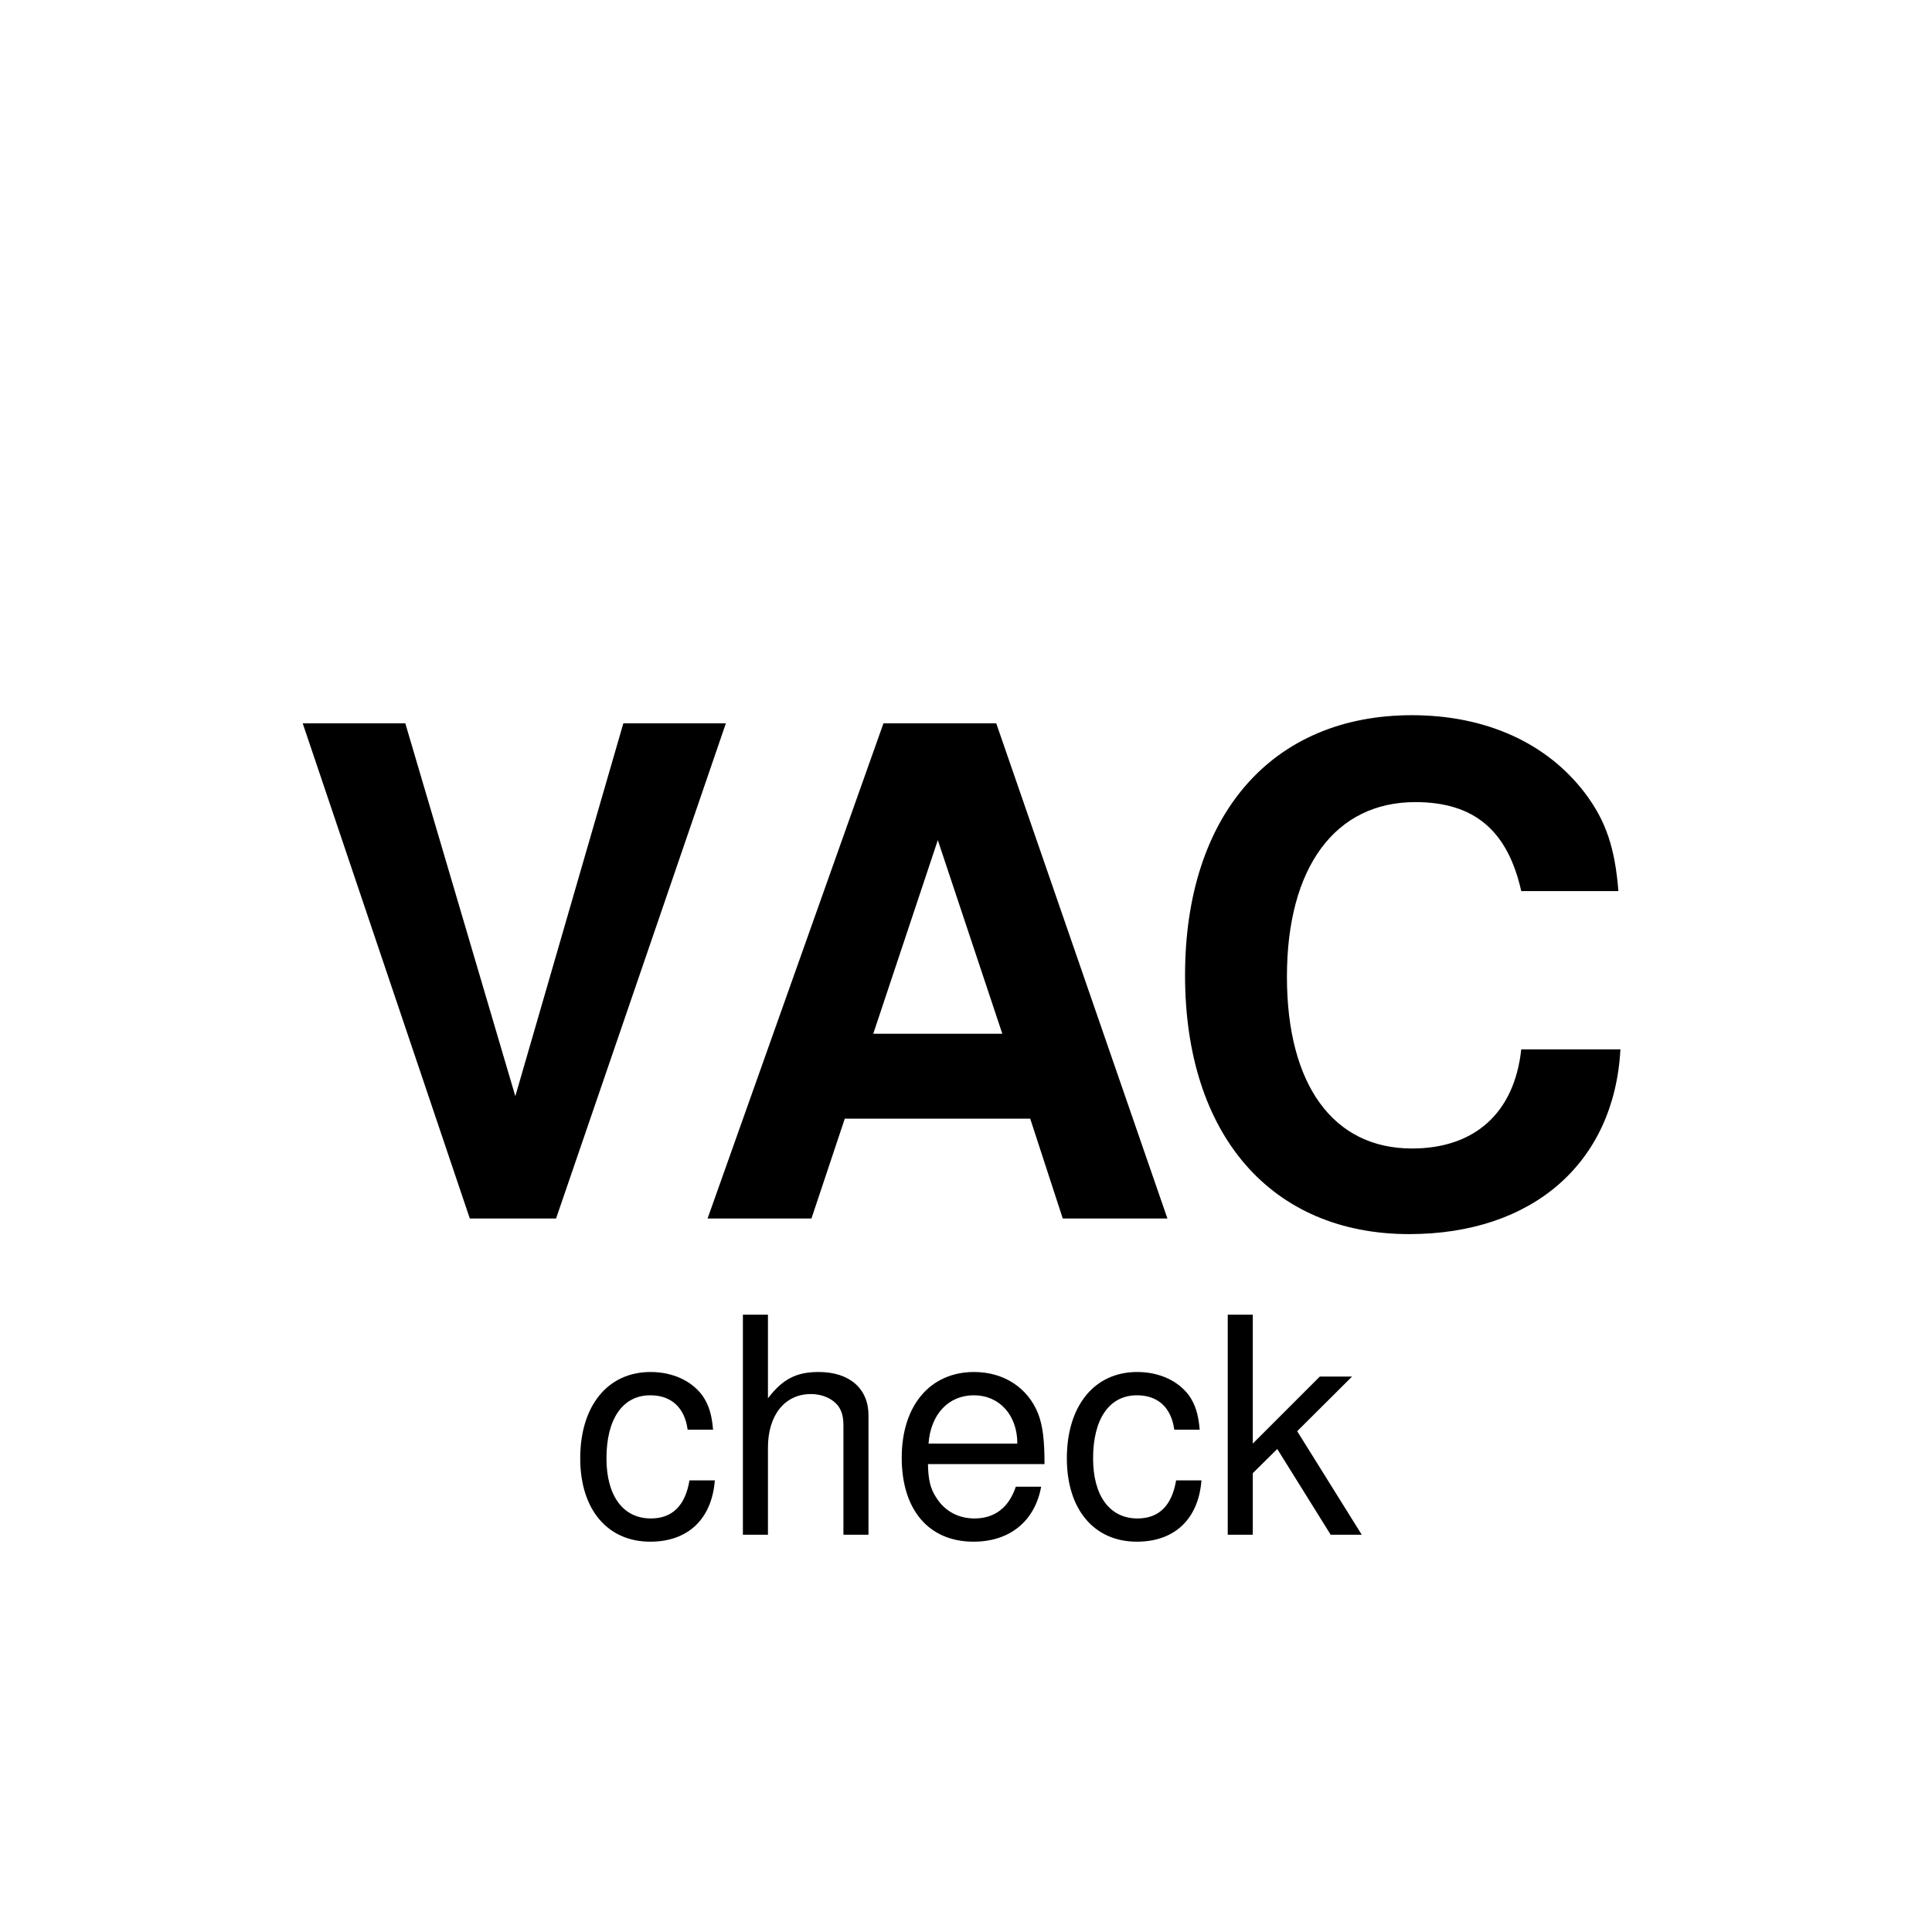
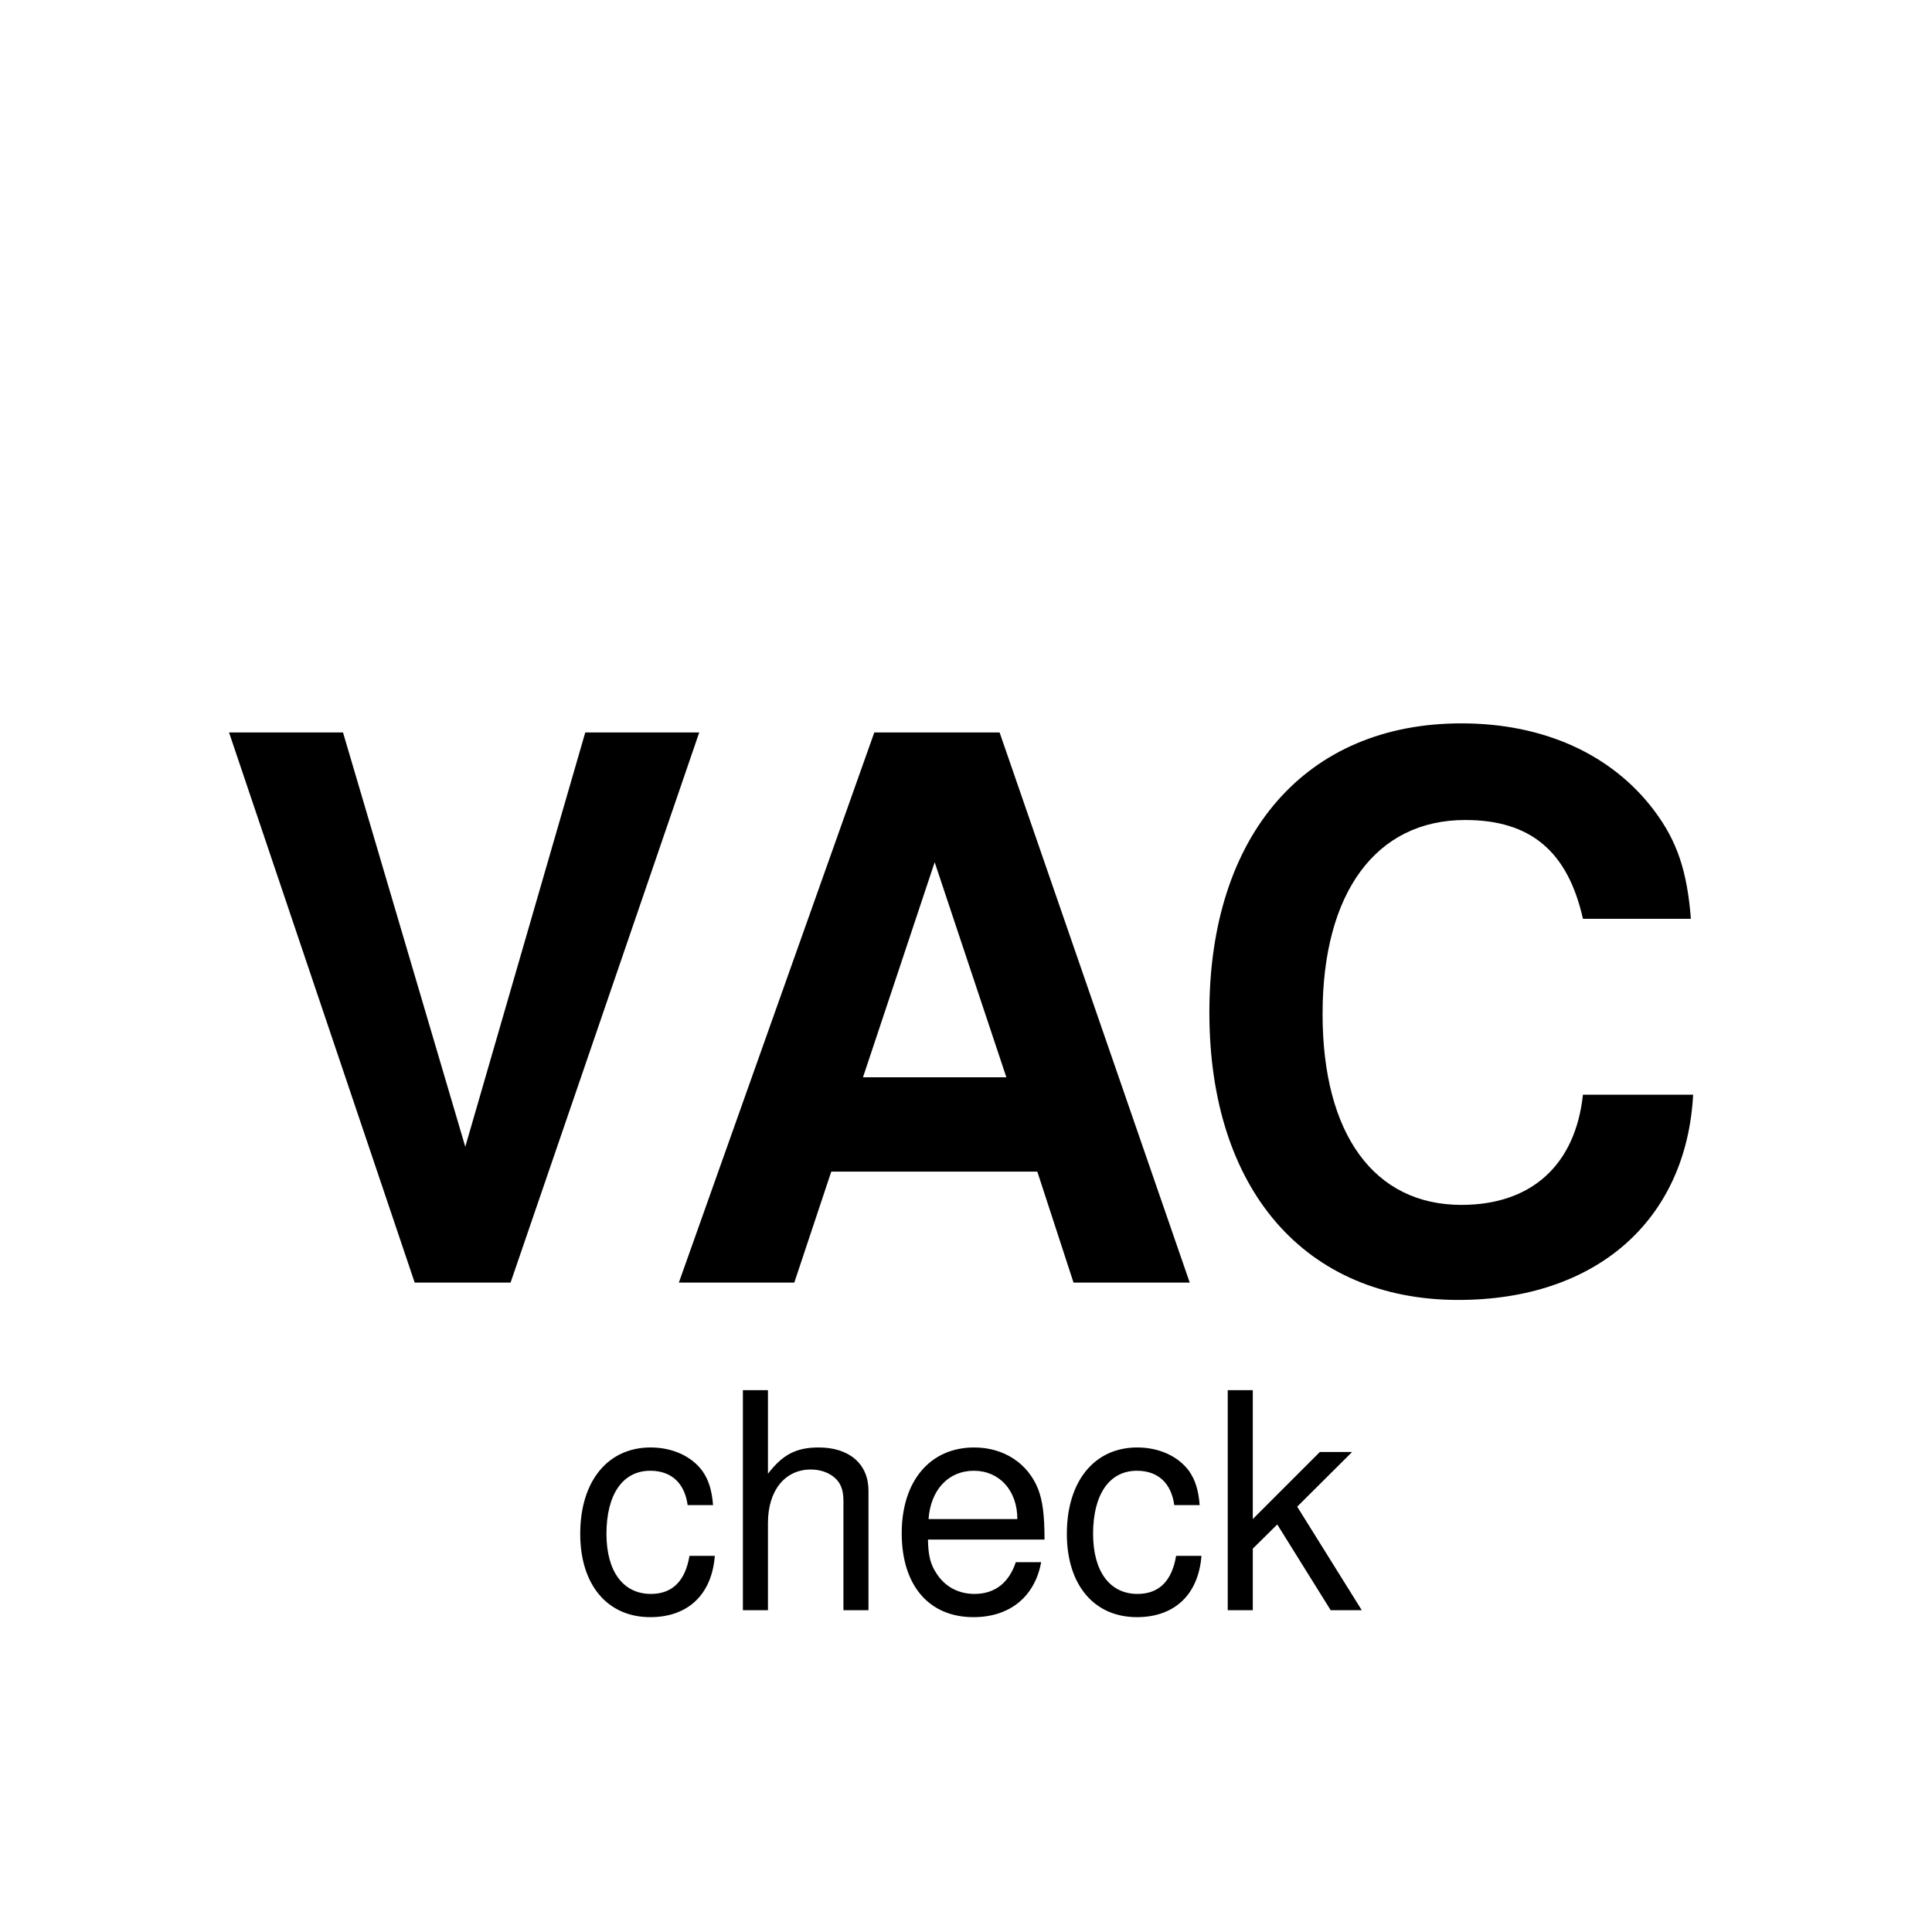
<svg xmlns="http://www.w3.org/2000/svg" viewBox="0 0 512 512" width="512" height="512">
  <rect width="512" height="512" fill="white" />
-   <text x="256" y="260" font-family="Helvetica, Arial, sans-serif" font-size="180" font-weight="bold" fill="black" text-anchor="middle" dominant-baseline="middle">VAC</text>
-   <text x="256" y="380" font-family="Helvetica, Arial, sans-serif" font-size="80" fill="black" text-anchor="middle" dominant-baseline="middle">check</text>
+   <text x="256" y="270" font-family="Helvetica Neue, Helvetica, Arial, sans-serif" font-size="200" font-weight="900" fill="black" text-anchor="middle" dominant-baseline="middle">VAC</text>
+   <text x="256" y="400" font-family="Helvetica Neue, Helvetica, Arial, sans-serif" font-size="80" fill="black" text-anchor="middle" dominant-baseline="middle">check</text>
</svg>
